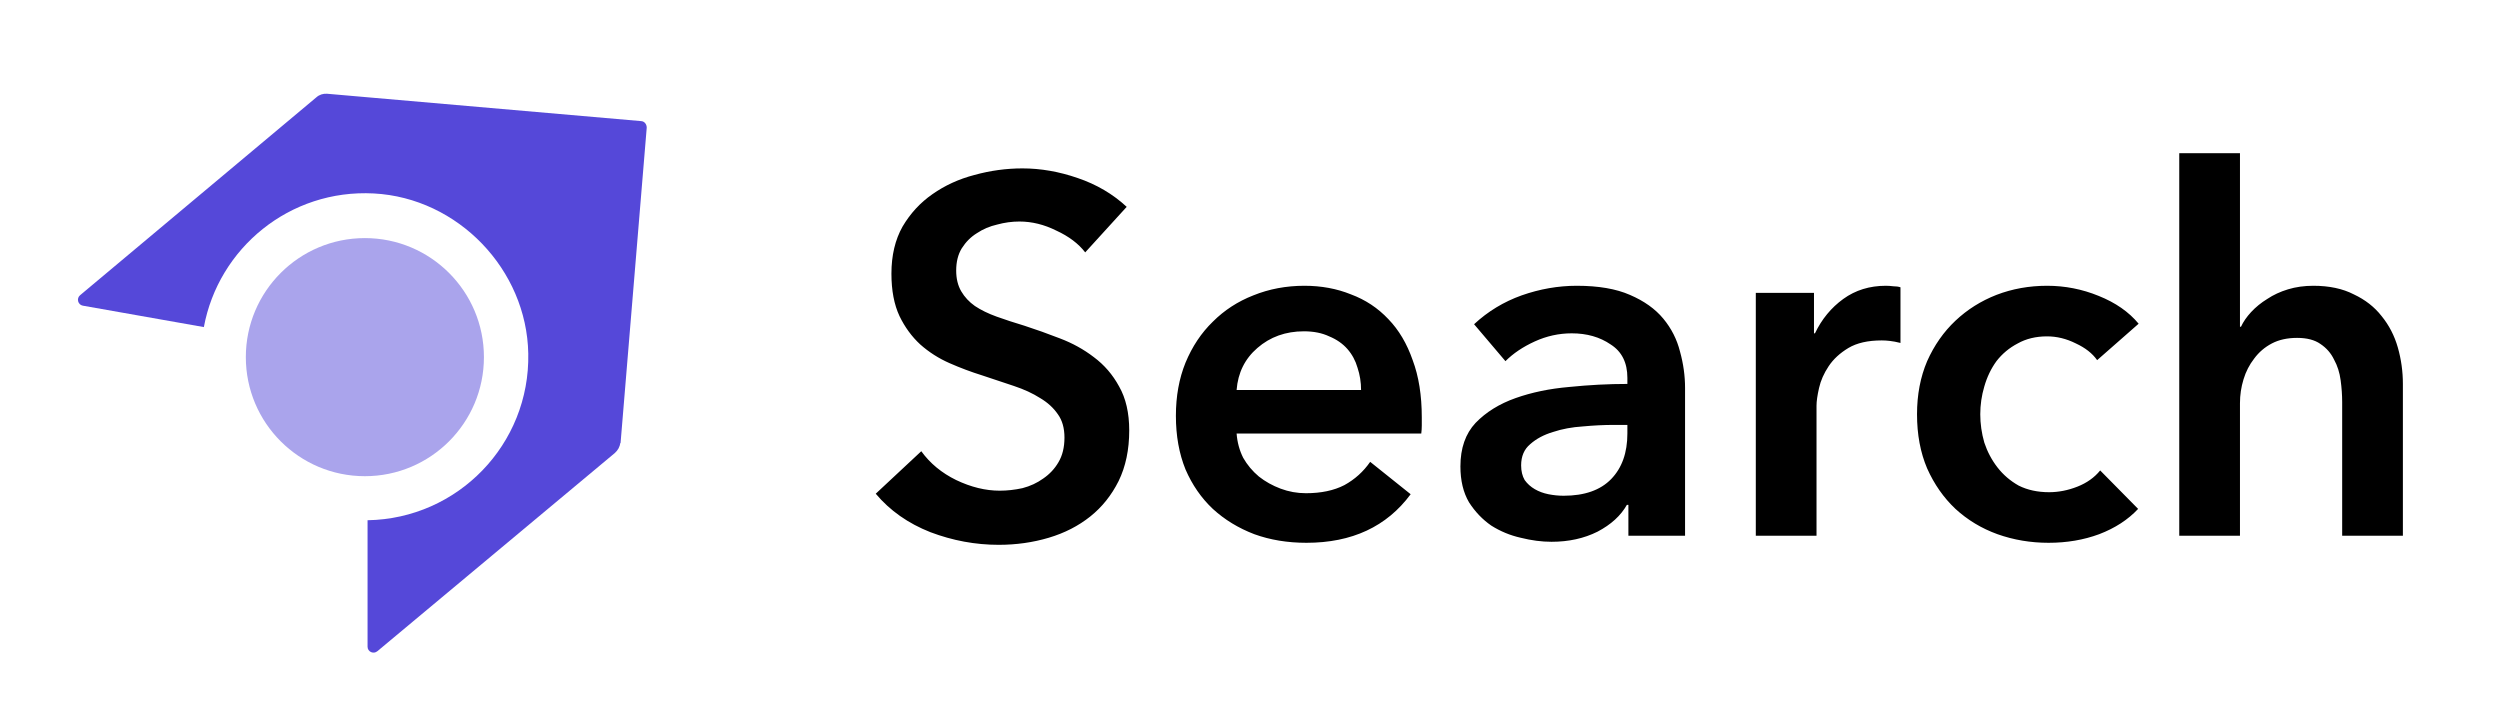
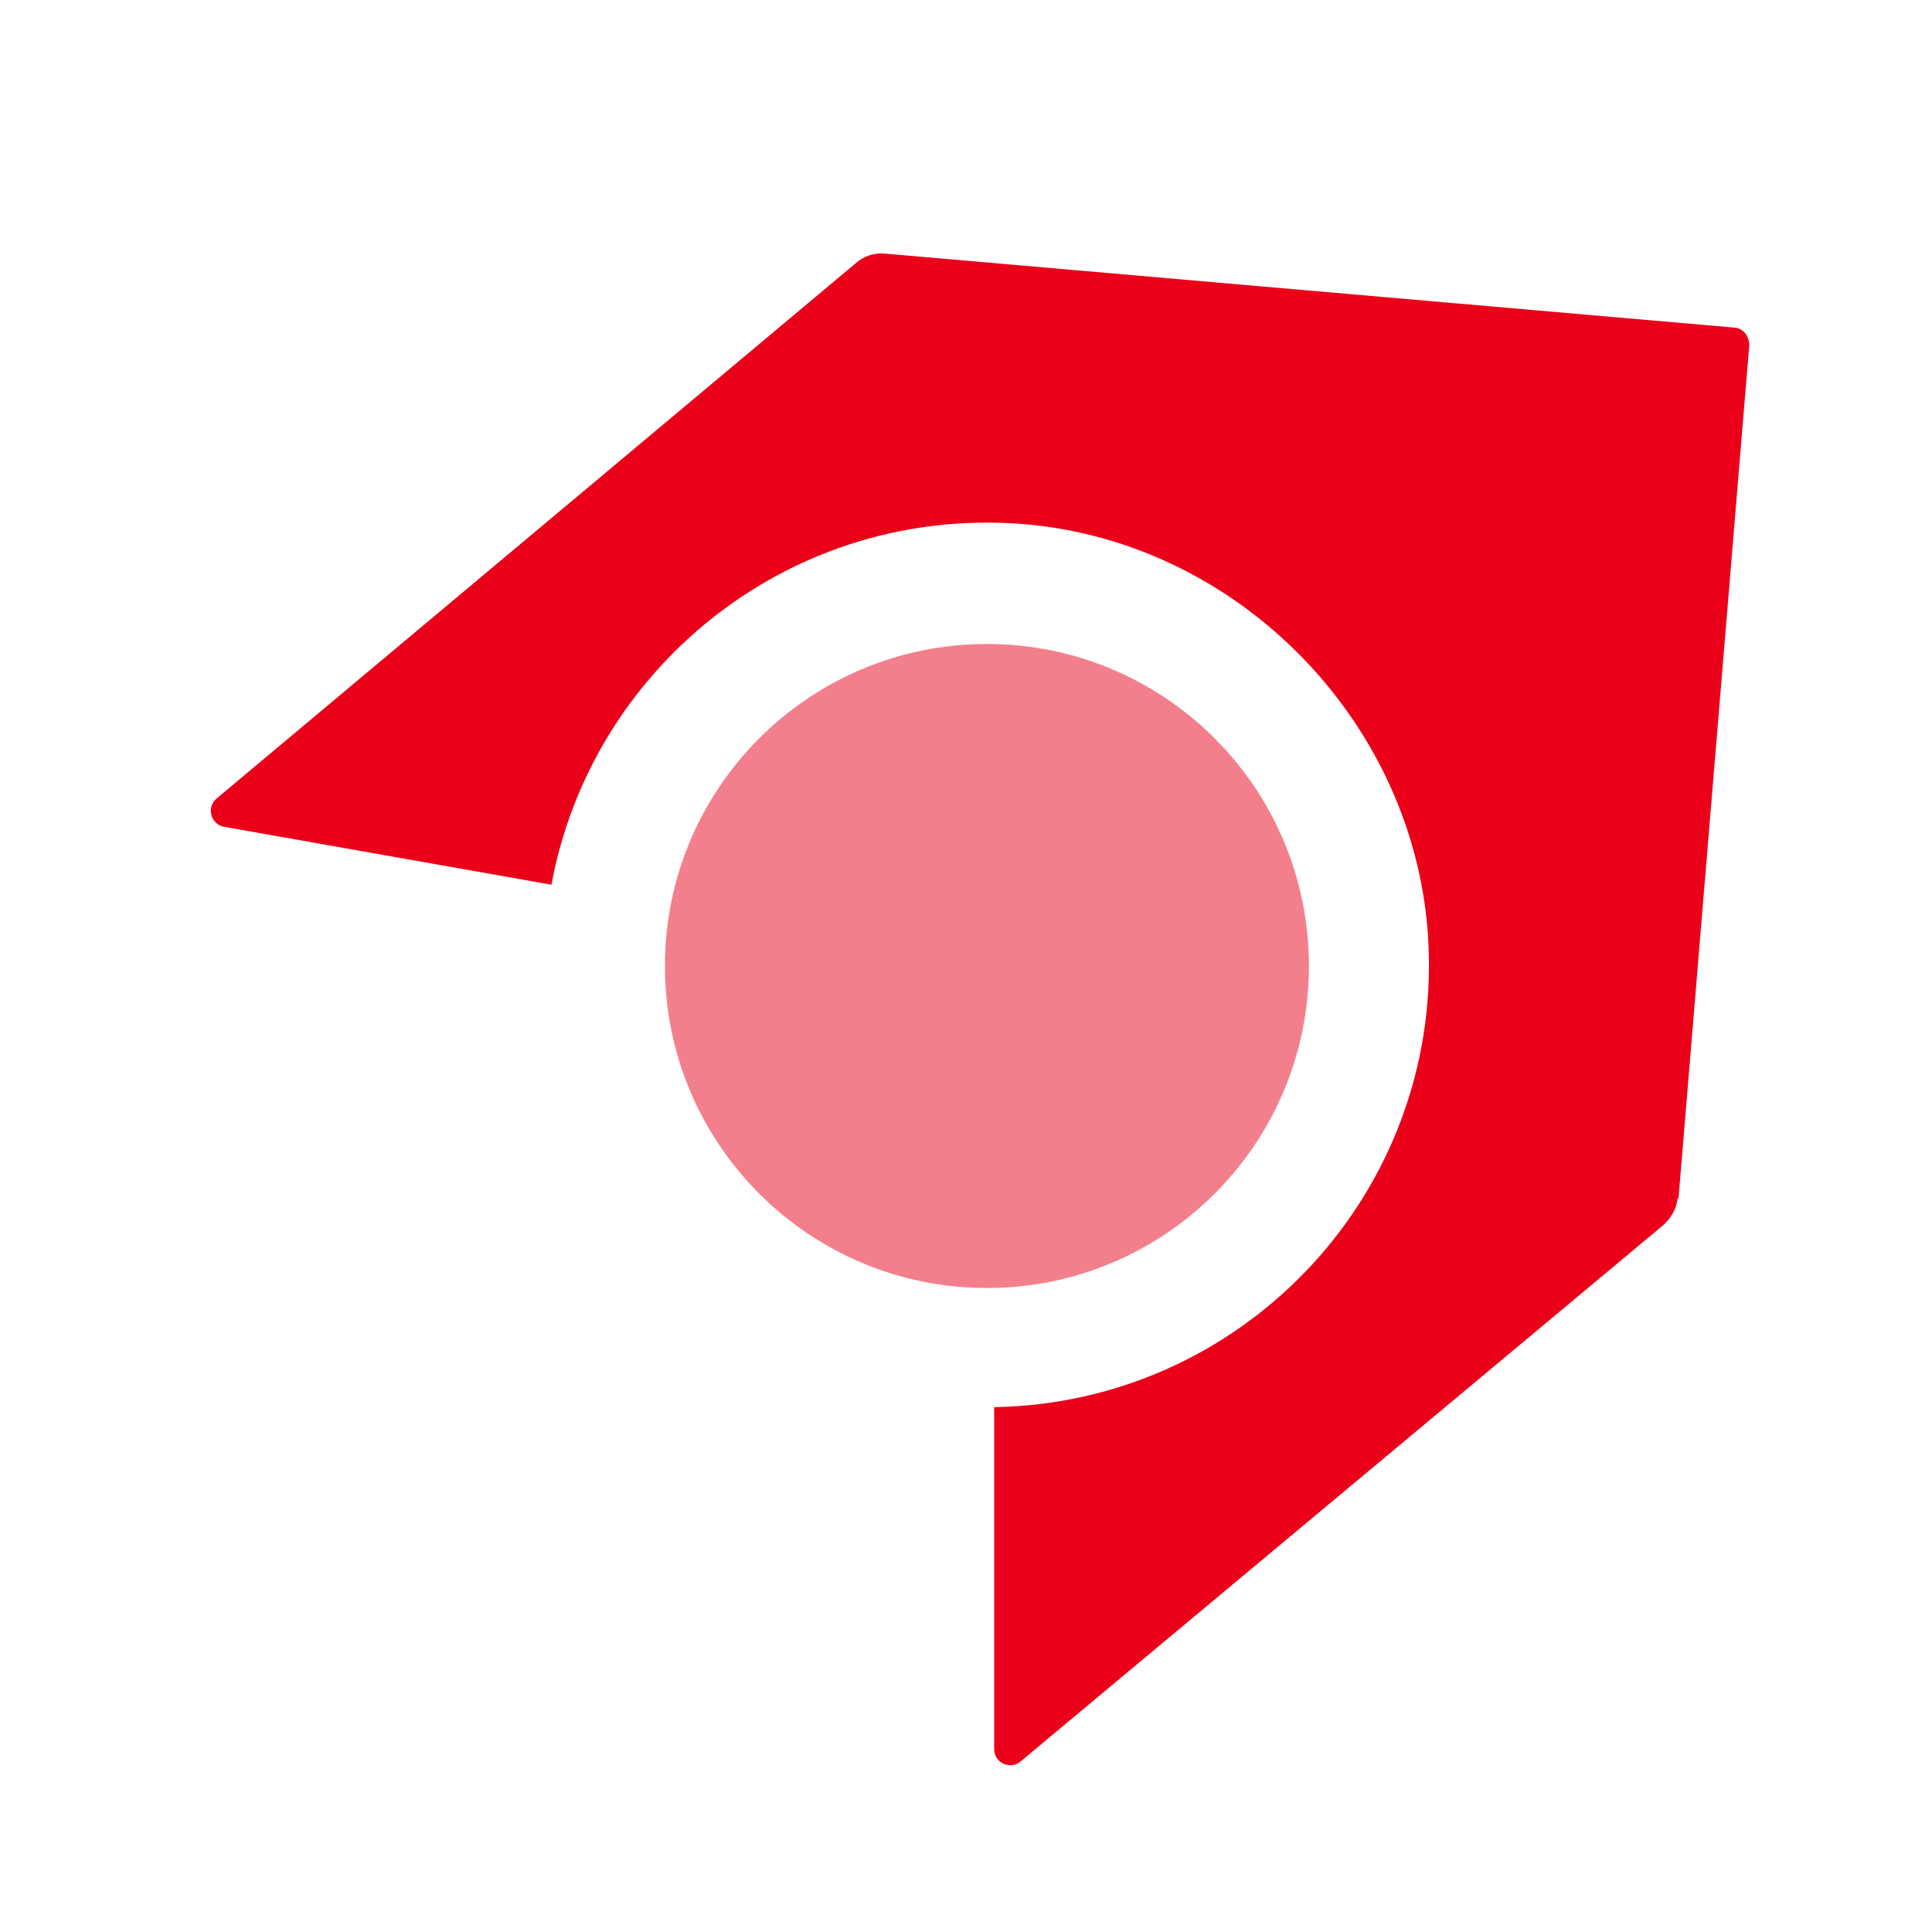
- <svg xmlns="http://www.w3.org/2000/svg" width="84" height="24" viewBox="0 0 84 24" fill="none" version="1.1" id="svg367">
-   <defs id="defs371" />
-   <path d="M20.85 14.9L21.73 4.29C21.73 4.18 21.66 4.08 21.55 4.07L10.99 3.15C10.86 3.14 10.73 3.18 10.63 3.27L2.69 9.92C2.56 10.03 2.62 10.24 2.78 10.27L6.85 10.99C7.34 8.34 9.73 6.35 12.56 6.5C15.39 6.65 17.7 9.06 17.75 11.88C17.81 14.93 15.38 17.43 12.35 17.48V21.73C12.35 21.9 12.55 21.99 12.68 21.88L20.66 15.22C20.76 15.13 20.83 15.01 20.84 14.88L20.85 14.9Z" fill="#5548D9" id="path361" />
-   <path d="M12.26 16C14.469 16 16.26 14.209 16.26 12C16.26 9.791 14.469 8 12.26 8C10.051 8 8.26 9.791 8.26 12C8.26 14.209 10.051 16 12.26 16Z" fill="#AAA4EC" id="path363" />
-   <path d="M36.463 8.48C36.236 8.185 35.913 7.942 35.494 7.749C35.086 7.545 34.672 7.443 34.253 7.443C34.004 7.443 33.754 7.477 33.505 7.545C33.256 7.602 33.029 7.698 32.825 7.834C32.621 7.959 32.451 8.129 32.315 8.344C32.19 8.548 32.128 8.797 32.128 9.092C32.128 9.364 32.185 9.596 32.298 9.789C32.411 9.982 32.564 10.146 32.757 10.282C32.961 10.418 33.205 10.537 33.488 10.639C33.771 10.741 34.083 10.843 34.423 10.945C34.808 11.07 35.205 11.211 35.613 11.37C36.032 11.529 36.412 11.738 36.752 11.999C37.103 12.26 37.387 12.588 37.602 12.985C37.829 13.382 37.942 13.875 37.942 14.464C37.942 15.11 37.823 15.677 37.585 16.164C37.347 16.64 37.03 17.037 36.633 17.354C36.236 17.671 35.772 17.909 35.239 18.068C34.706 18.227 34.145 18.306 33.556 18.306C32.774 18.306 32.009 18.164 31.261 17.881C30.513 17.586 29.901 17.156 29.425 16.589L30.955 15.161C31.25 15.569 31.641 15.892 32.128 16.13C32.627 16.368 33.114 16.487 33.59 16.487C33.839 16.487 34.094 16.459 34.355 16.402C34.616 16.334 34.848 16.226 35.052 16.079C35.267 15.932 35.437 15.75 35.562 15.535C35.698 15.308 35.766 15.031 35.766 14.702C35.766 14.385 35.692 14.124 35.545 13.92C35.398 13.705 35.199 13.523 34.95 13.376C34.701 13.217 34.406 13.081 34.066 12.968C33.726 12.855 33.369 12.736 32.995 12.611C32.632 12.498 32.27 12.362 31.907 12.203C31.544 12.044 31.216 11.835 30.921 11.574C30.638 11.313 30.405 10.996 30.224 10.622C30.043 10.237 29.952 9.761 29.952 9.194C29.952 8.582 30.077 8.055 30.326 7.613C30.587 7.171 30.921 6.808 31.329 6.525C31.748 6.23 32.219 6.015 32.74 5.879C33.273 5.732 33.811 5.658 34.355 5.658C34.967 5.658 35.585 5.766 36.208 5.981C36.843 6.196 37.392 6.519 37.857 6.95L36.463 8.48ZM45.732 13.104C45.732 12.843 45.692 12.594 45.613 12.356C45.545 12.118 45.431 11.908 45.273 11.727C45.114 11.546 44.91 11.404 44.661 11.302C44.423 11.189 44.139 11.132 43.811 11.132C43.199 11.132 42.677 11.319 42.247 11.693C41.827 12.056 41.595 12.526 41.55 13.104H45.732ZM47.772 14.022C47.772 14.113 47.772 14.203 47.772 14.294C47.772 14.385 47.766 14.475 47.755 14.566H41.55C41.572 14.861 41.646 15.133 41.771 15.382C41.907 15.62 42.082 15.83 42.298 16.011C42.513 16.181 42.757 16.317 43.029 16.419C43.301 16.521 43.584 16.572 43.879 16.572C44.389 16.572 44.819 16.481 45.171 16.3C45.522 16.107 45.811 15.847 46.038 15.518L47.398 16.606C46.593 17.694 45.426 18.238 43.896 18.238C43.261 18.238 42.677 18.142 42.145 17.949C41.612 17.745 41.147 17.462 40.751 17.099C40.365 16.736 40.059 16.294 39.833 15.773C39.617 15.24 39.51 14.64 39.51 13.971C39.51 13.314 39.617 12.719 39.833 12.186C40.059 11.642 40.365 11.183 40.751 10.809C41.136 10.424 41.589 10.129 42.111 9.925C42.643 9.71 43.216 9.602 43.828 9.602C44.394 9.602 44.916 9.698 45.392 9.891C45.879 10.072 46.298 10.35 46.65 10.724C47.001 11.087 47.273 11.546 47.466 12.101C47.67 12.645 47.772 13.285 47.772 14.022ZM54.714 16.963H54.663C54.459 17.326 54.13 17.626 53.677 17.864C53.224 18.091 52.708 18.204 52.13 18.204C51.801 18.204 51.456 18.159 51.093 18.068C50.742 17.989 50.413 17.853 50.107 17.66C49.812 17.456 49.563 17.195 49.359 16.878C49.166 16.549 49.07 16.147 49.07 15.671C49.07 15.059 49.24 14.572 49.58 14.209C49.931 13.846 50.379 13.569 50.923 13.376C51.467 13.183 52.068 13.059 52.725 13.002C53.394 12.934 54.045 12.9 54.68 12.9V12.696C54.68 12.186 54.493 11.812 54.119 11.574C53.756 11.325 53.32 11.2 52.81 11.2C52.379 11.2 51.965 11.291 51.569 11.472C51.172 11.653 50.843 11.874 50.583 12.135L49.529 10.894C49.993 10.463 50.526 10.14 51.127 9.925C51.739 9.71 52.356 9.602 52.98 9.602C53.705 9.602 54.3 9.704 54.765 9.908C55.241 10.112 55.615 10.378 55.887 10.707C56.159 11.036 56.346 11.404 56.448 11.812C56.561 12.22 56.618 12.628 56.618 13.036V18H54.714V16.963ZM54.68 14.277H54.221C53.892 14.277 53.547 14.294 53.184 14.328C52.821 14.351 52.487 14.413 52.181 14.515C51.875 14.606 51.62 14.742 51.416 14.923C51.212 15.093 51.11 15.331 51.11 15.637C51.11 15.83 51.15 15.994 51.229 16.13C51.319 16.255 51.433 16.357 51.569 16.436C51.705 16.515 51.858 16.572 52.028 16.606C52.198 16.64 52.368 16.657 52.538 16.657C53.24 16.657 53.773 16.47 54.136 16.096C54.498 15.722 54.68 15.212 54.68 14.566V14.277ZM58.995 9.84H60.95V11.2H60.983C61.21 10.724 61.528 10.339 61.935 10.044C62.343 9.749 62.819 9.602 63.364 9.602C63.443 9.602 63.528 9.608 63.618 9.619C63.709 9.619 63.788 9.63 63.856 9.653V11.523C63.721 11.489 63.602 11.466 63.499 11.455C63.409 11.444 63.318 11.438 63.227 11.438C62.763 11.438 62.389 11.523 62.105 11.693C61.822 11.863 61.601 12.067 61.443 12.305C61.284 12.543 61.176 12.787 61.12 13.036C61.063 13.285 61.035 13.484 61.035 13.631V18H58.995V9.84ZM70.464 12.101C70.305 11.874 70.067 11.687 69.75 11.54C69.433 11.381 69.11 11.302 68.781 11.302C68.407 11.302 68.078 11.381 67.795 11.54C67.512 11.687 67.274 11.886 67.081 12.135C66.9 12.384 66.764 12.668 66.673 12.985C66.582 13.291 66.537 13.603 66.537 13.92C66.537 14.237 66.582 14.555 66.673 14.872C66.775 15.178 66.922 15.456 67.115 15.705C67.308 15.954 67.546 16.158 67.829 16.317C68.124 16.464 68.464 16.538 68.849 16.538C69.166 16.538 69.484 16.476 69.801 16.351C70.118 16.226 70.373 16.045 70.566 15.807L71.841 17.099C71.501 17.462 71.065 17.745 70.532 17.949C70.011 18.142 69.444 18.238 68.832 18.238C68.231 18.238 67.659 18.142 67.115 17.949C66.582 17.756 66.112 17.473 65.704 17.099C65.307 16.725 64.99 16.272 64.752 15.739C64.525 15.206 64.412 14.6 64.412 13.92C64.412 13.263 64.525 12.668 64.752 12.135C64.99 11.602 65.307 11.149 65.704 10.775C66.101 10.401 66.56 10.112 67.081 9.908C67.614 9.704 68.18 9.602 68.781 9.602C69.382 9.602 69.96 9.715 70.515 9.942C71.082 10.169 71.529 10.48 71.858 10.877L70.464 12.101ZM77.728 9.602C78.26 9.602 78.714 9.698 79.088 9.891C79.473 10.072 79.785 10.316 80.023 10.622C80.272 10.928 80.454 11.279 80.567 11.676C80.68 12.073 80.737 12.481 80.737 12.9V18H78.697V13.512C78.697 13.274 78.68 13.03 78.646 12.781C78.612 12.52 78.538 12.288 78.425 12.084C78.323 11.869 78.17 11.693 77.966 11.557C77.773 11.421 77.513 11.353 77.184 11.353C76.855 11.353 76.572 11.415 76.334 11.54C76.096 11.665 75.897 11.835 75.739 12.05C75.58 12.254 75.461 12.486 75.382 12.747C75.302 13.008 75.263 13.274 75.263 13.546V18H73.223V5.148H75.263V10.979H75.297C75.376 10.809 75.49 10.645 75.637 10.486C75.796 10.316 75.977 10.169 76.181 10.044C76.385 9.908 76.617 9.8 76.878 9.721C77.138 9.642 77.422 9.602 77.728 9.602Z" fill="black" id="path365" />
+ <svg xmlns="http://www.w3.org/2000/svg" width="24" height="24" viewBox="0 0 24 24" fill="none">
+   <path d="M20.85 14.9L21.73 4.29C21.73 4.18 21.66 4.08 21.55 4.07L10.99 3.15C10.86 3.14 10.73 3.18 10.63 3.27L2.69 9.92C2.56 10.03 2.62 10.24 2.78 10.27L6.85 10.99C7.34 8.34 9.73 6.35 12.56 6.5C15.39 6.65 17.7 9.06 17.75 11.88C17.81 14.93 15.38 17.43 12.35 17.48V21.73C12.35 21.9 12.55 21.99 12.68 21.88L20.66 15.22C20.76 15.13 20.83 15.01 20.84 14.88L20.85 14.9Z" fill="#EB001A" />
+   <path d="M12.26 16C14.469 16 16.26 14.209 16.26 12C16.26 9.791 14.469 8 12.26 8C10.051 8 8.26 9.791 8.26 12C8.26 14.209 10.051 16 12.26 16Z" fill="#F47F8C" />
</svg>
